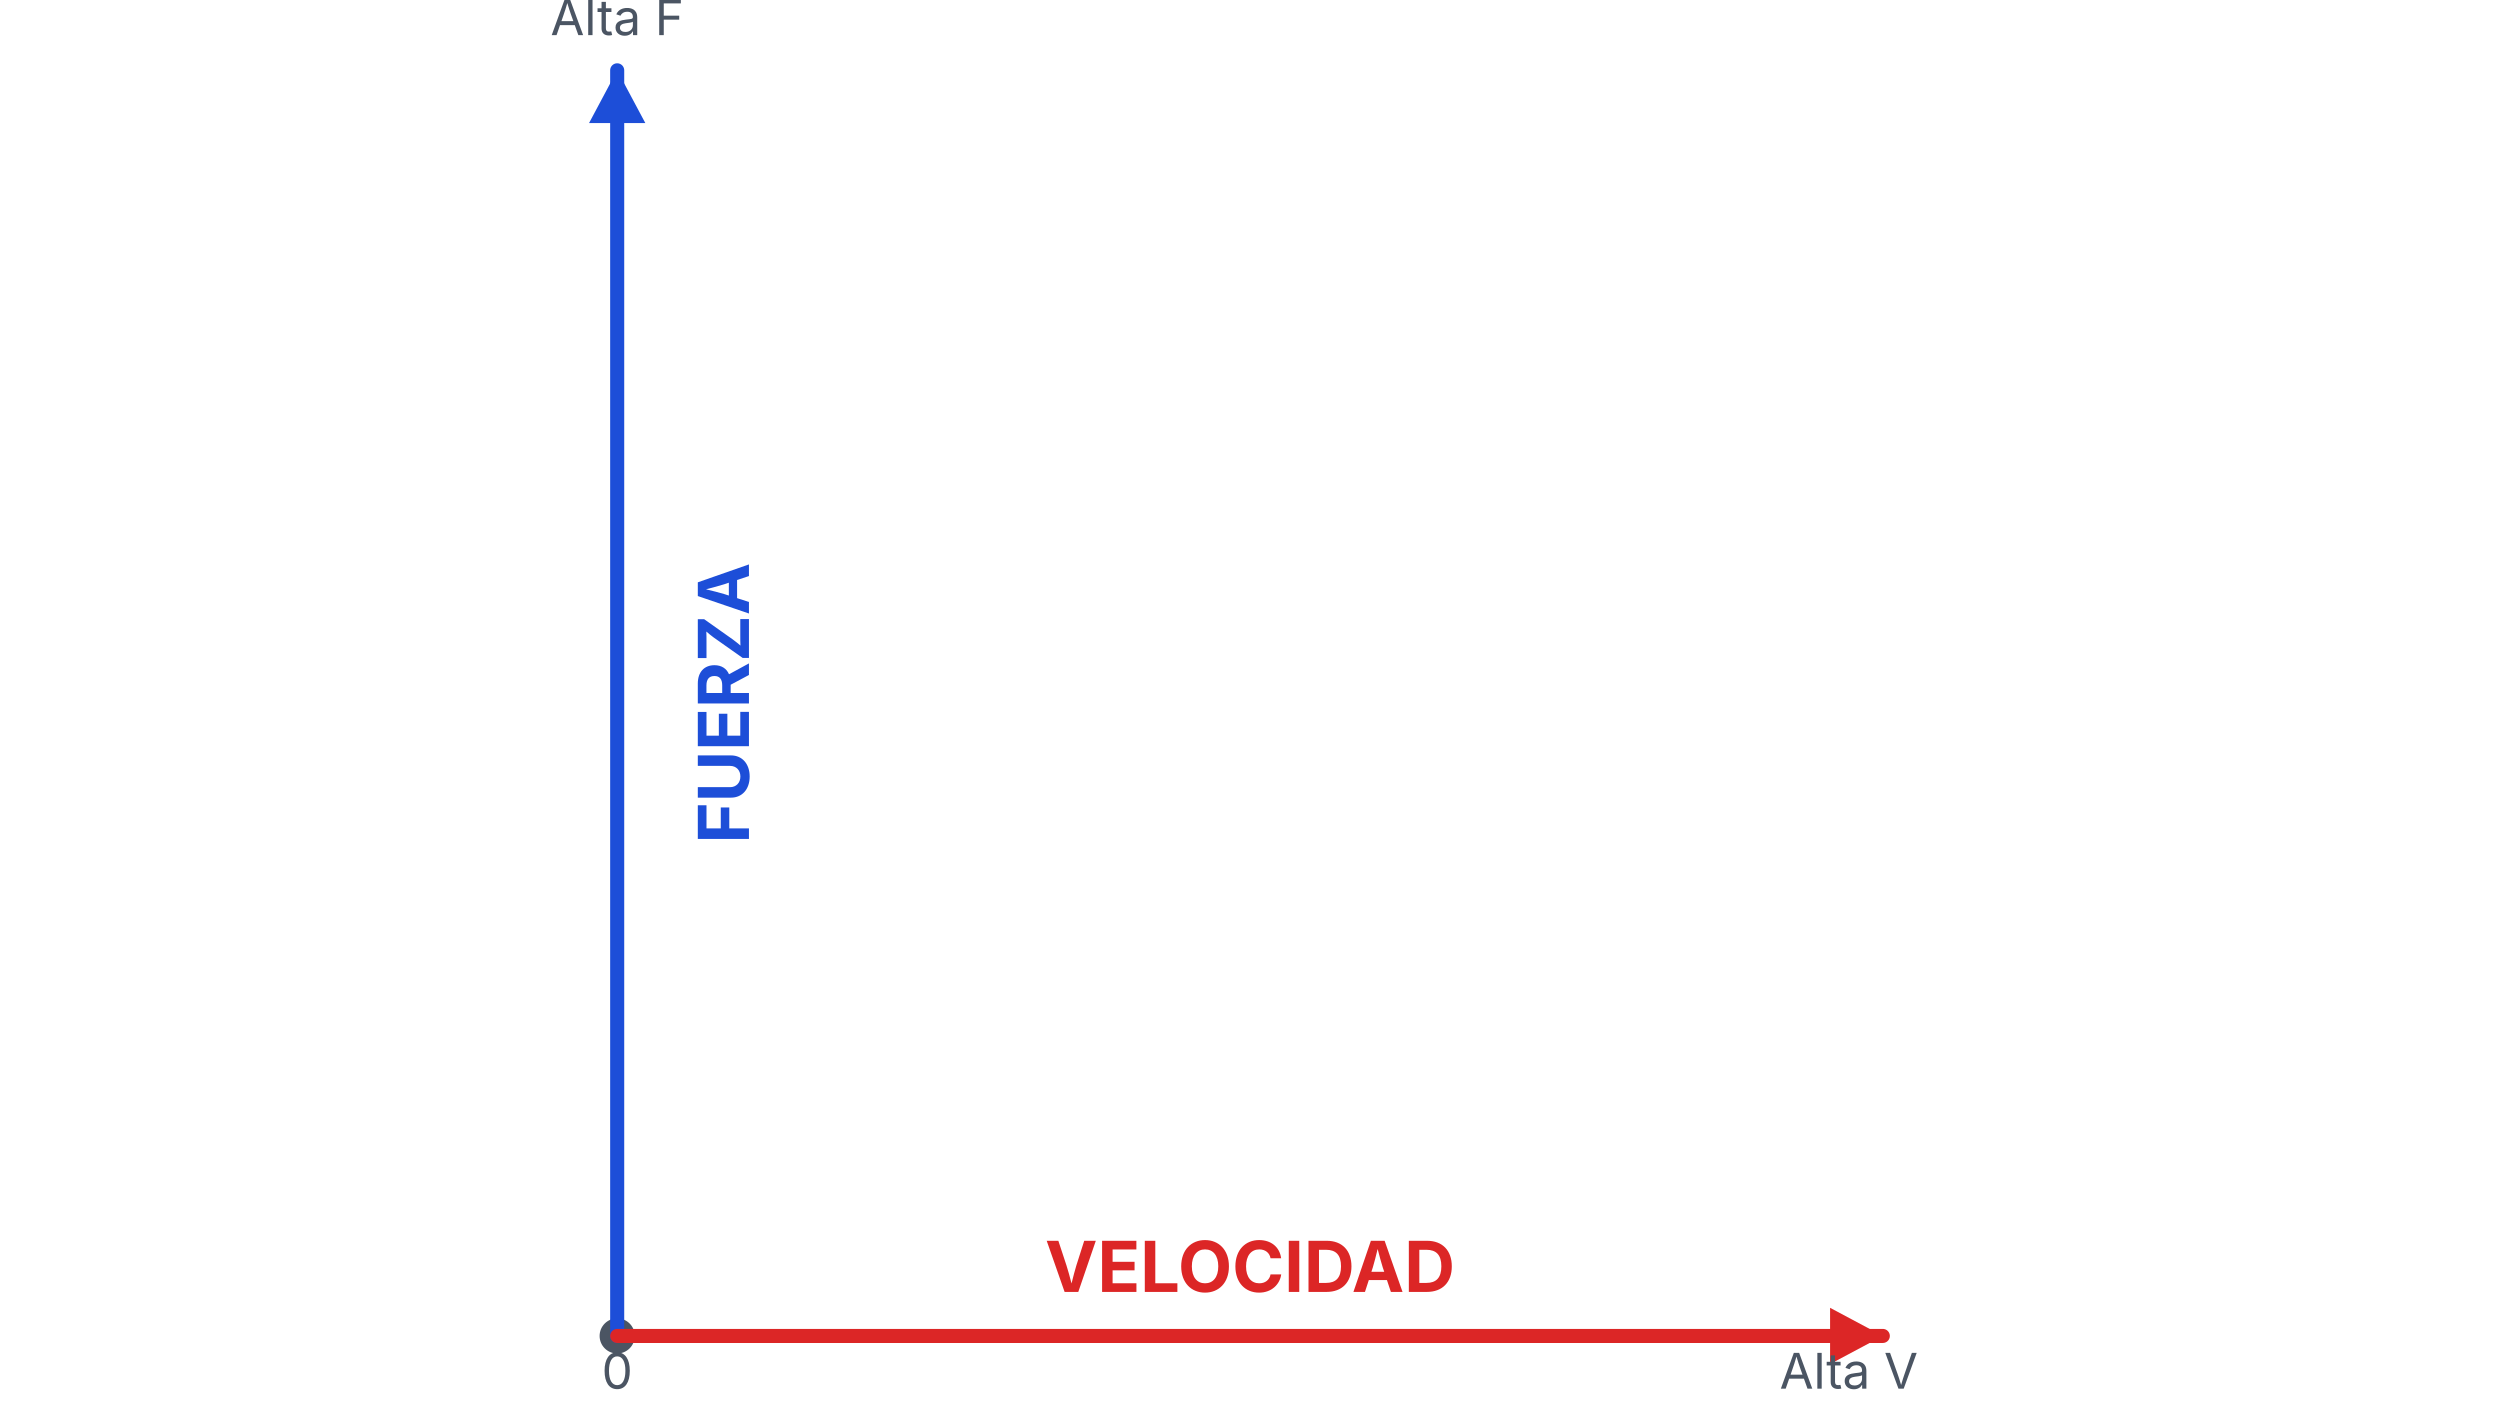
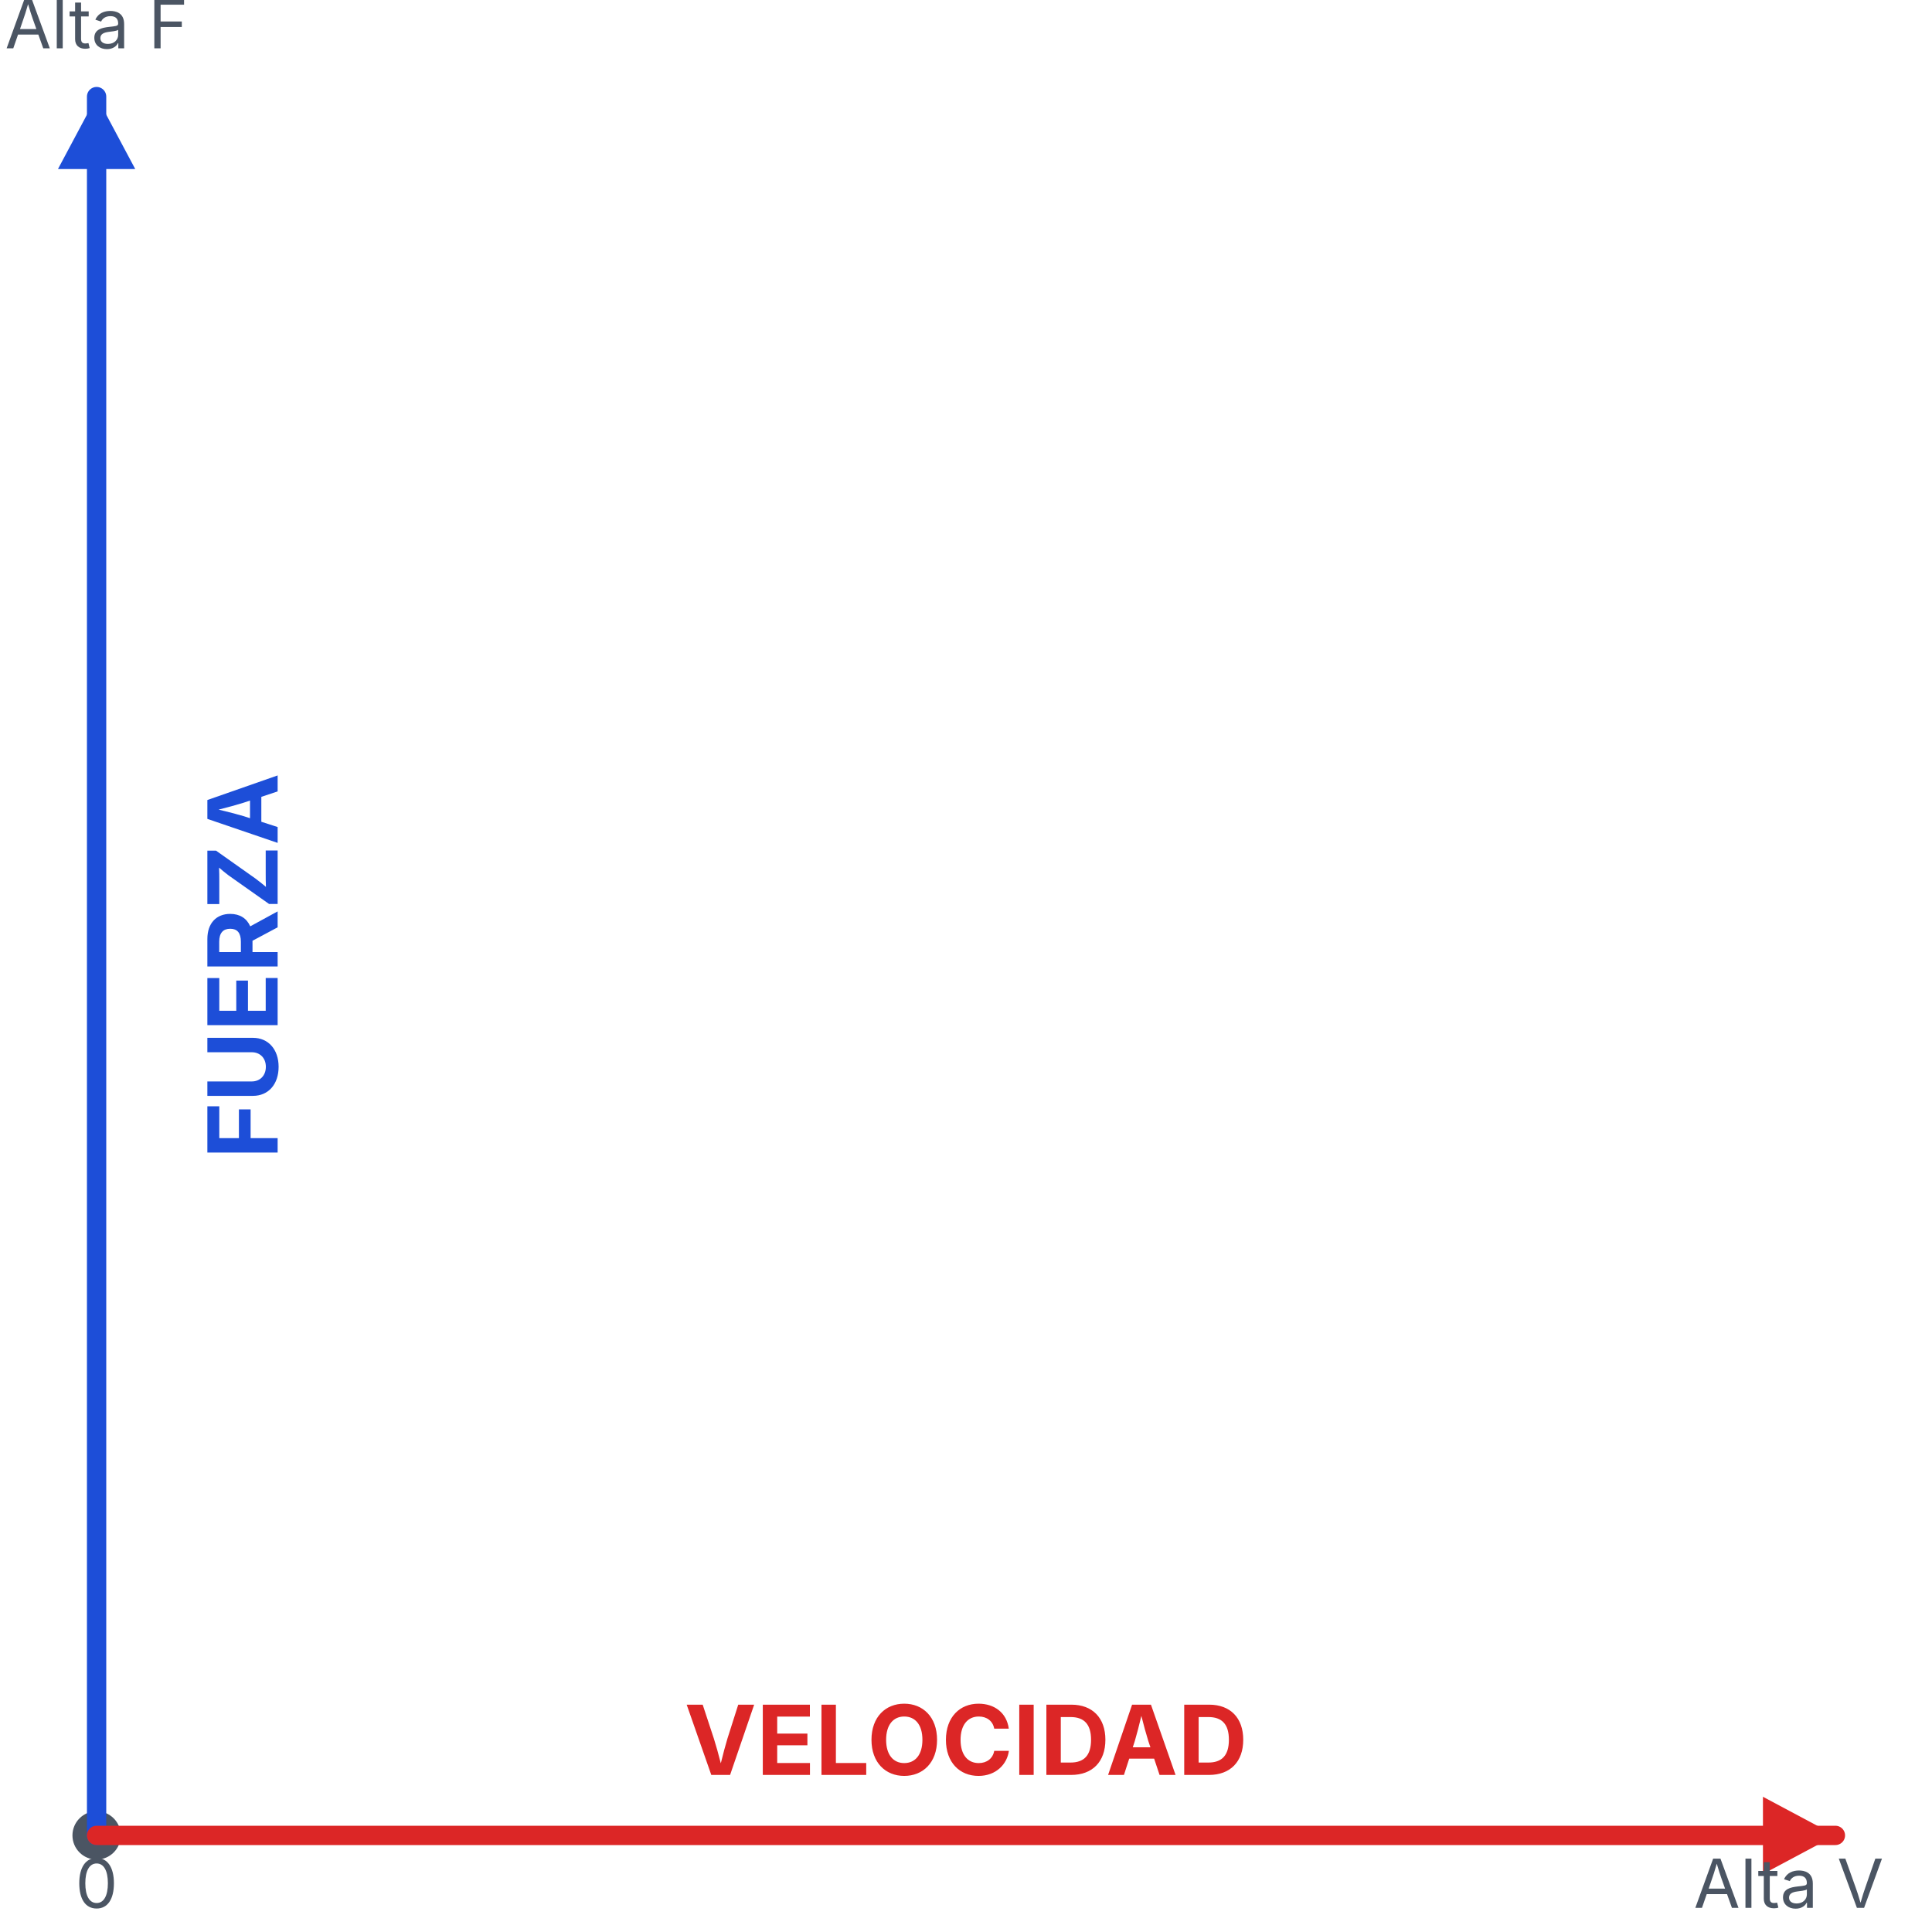
- <svg xmlns="http://www.w3.org/2000/svg" width="1920" height="1080" viewBox="0 0 400 400" fill="none">
+ <svg xmlns="http://www.w3.org/2000/svg" width="350" height="350" viewBox="0 0 400 400" fill="none">
  <circle cx="20" cy="380" r="5" fill="#4b5563" />
  <line x1="20" y1="380" x2="20" y2="20" stroke="#1d4ed8" stroke-width="4" stroke-linecap="round" />
  <path d="M20 20 L28 35 L12 35 L20 20 Z" fill="#1d4ed8" />
  <text x="50" y="200" font-family="Inter, sans-serif" font-size="20" font-weight="bold" fill="#1d4ed8" text-anchor="middle" dominant-baseline="middle" transform="rotate(-90 50 200)">
    FUERZA
</text>
  <line x1="20" y1="380" x2="380" y2="380" stroke="#dc2626" stroke-width="4" stroke-linecap="round" />
  <path d="M380 380 L365 372 L365 388 L380 380 Z" fill="#dc2626" />
  <text x="200" y="360" font-family="Inter, sans-serif" font-size="20" font-weight="bold" fill="#dc2626" text-anchor="middle" dominant-baseline="middle">
    VELOCIDAD
</text>
  <text x="20" y="395" font-family="Inter, sans-serif" font-size="14" fill="#4b5563" text-anchor="middle">
    0
</text>
  <text x="20" y="10" font-family="Inter, sans-serif" font-size="14" fill="#4b5563" text-anchor="middle">
    Alta F
</text>
  <text x="390" y="395" font-family="Inter, sans-serif" font-size="14" fill="#4b5563" text-anchor="end">
    Alta V
</text>
</svg>
